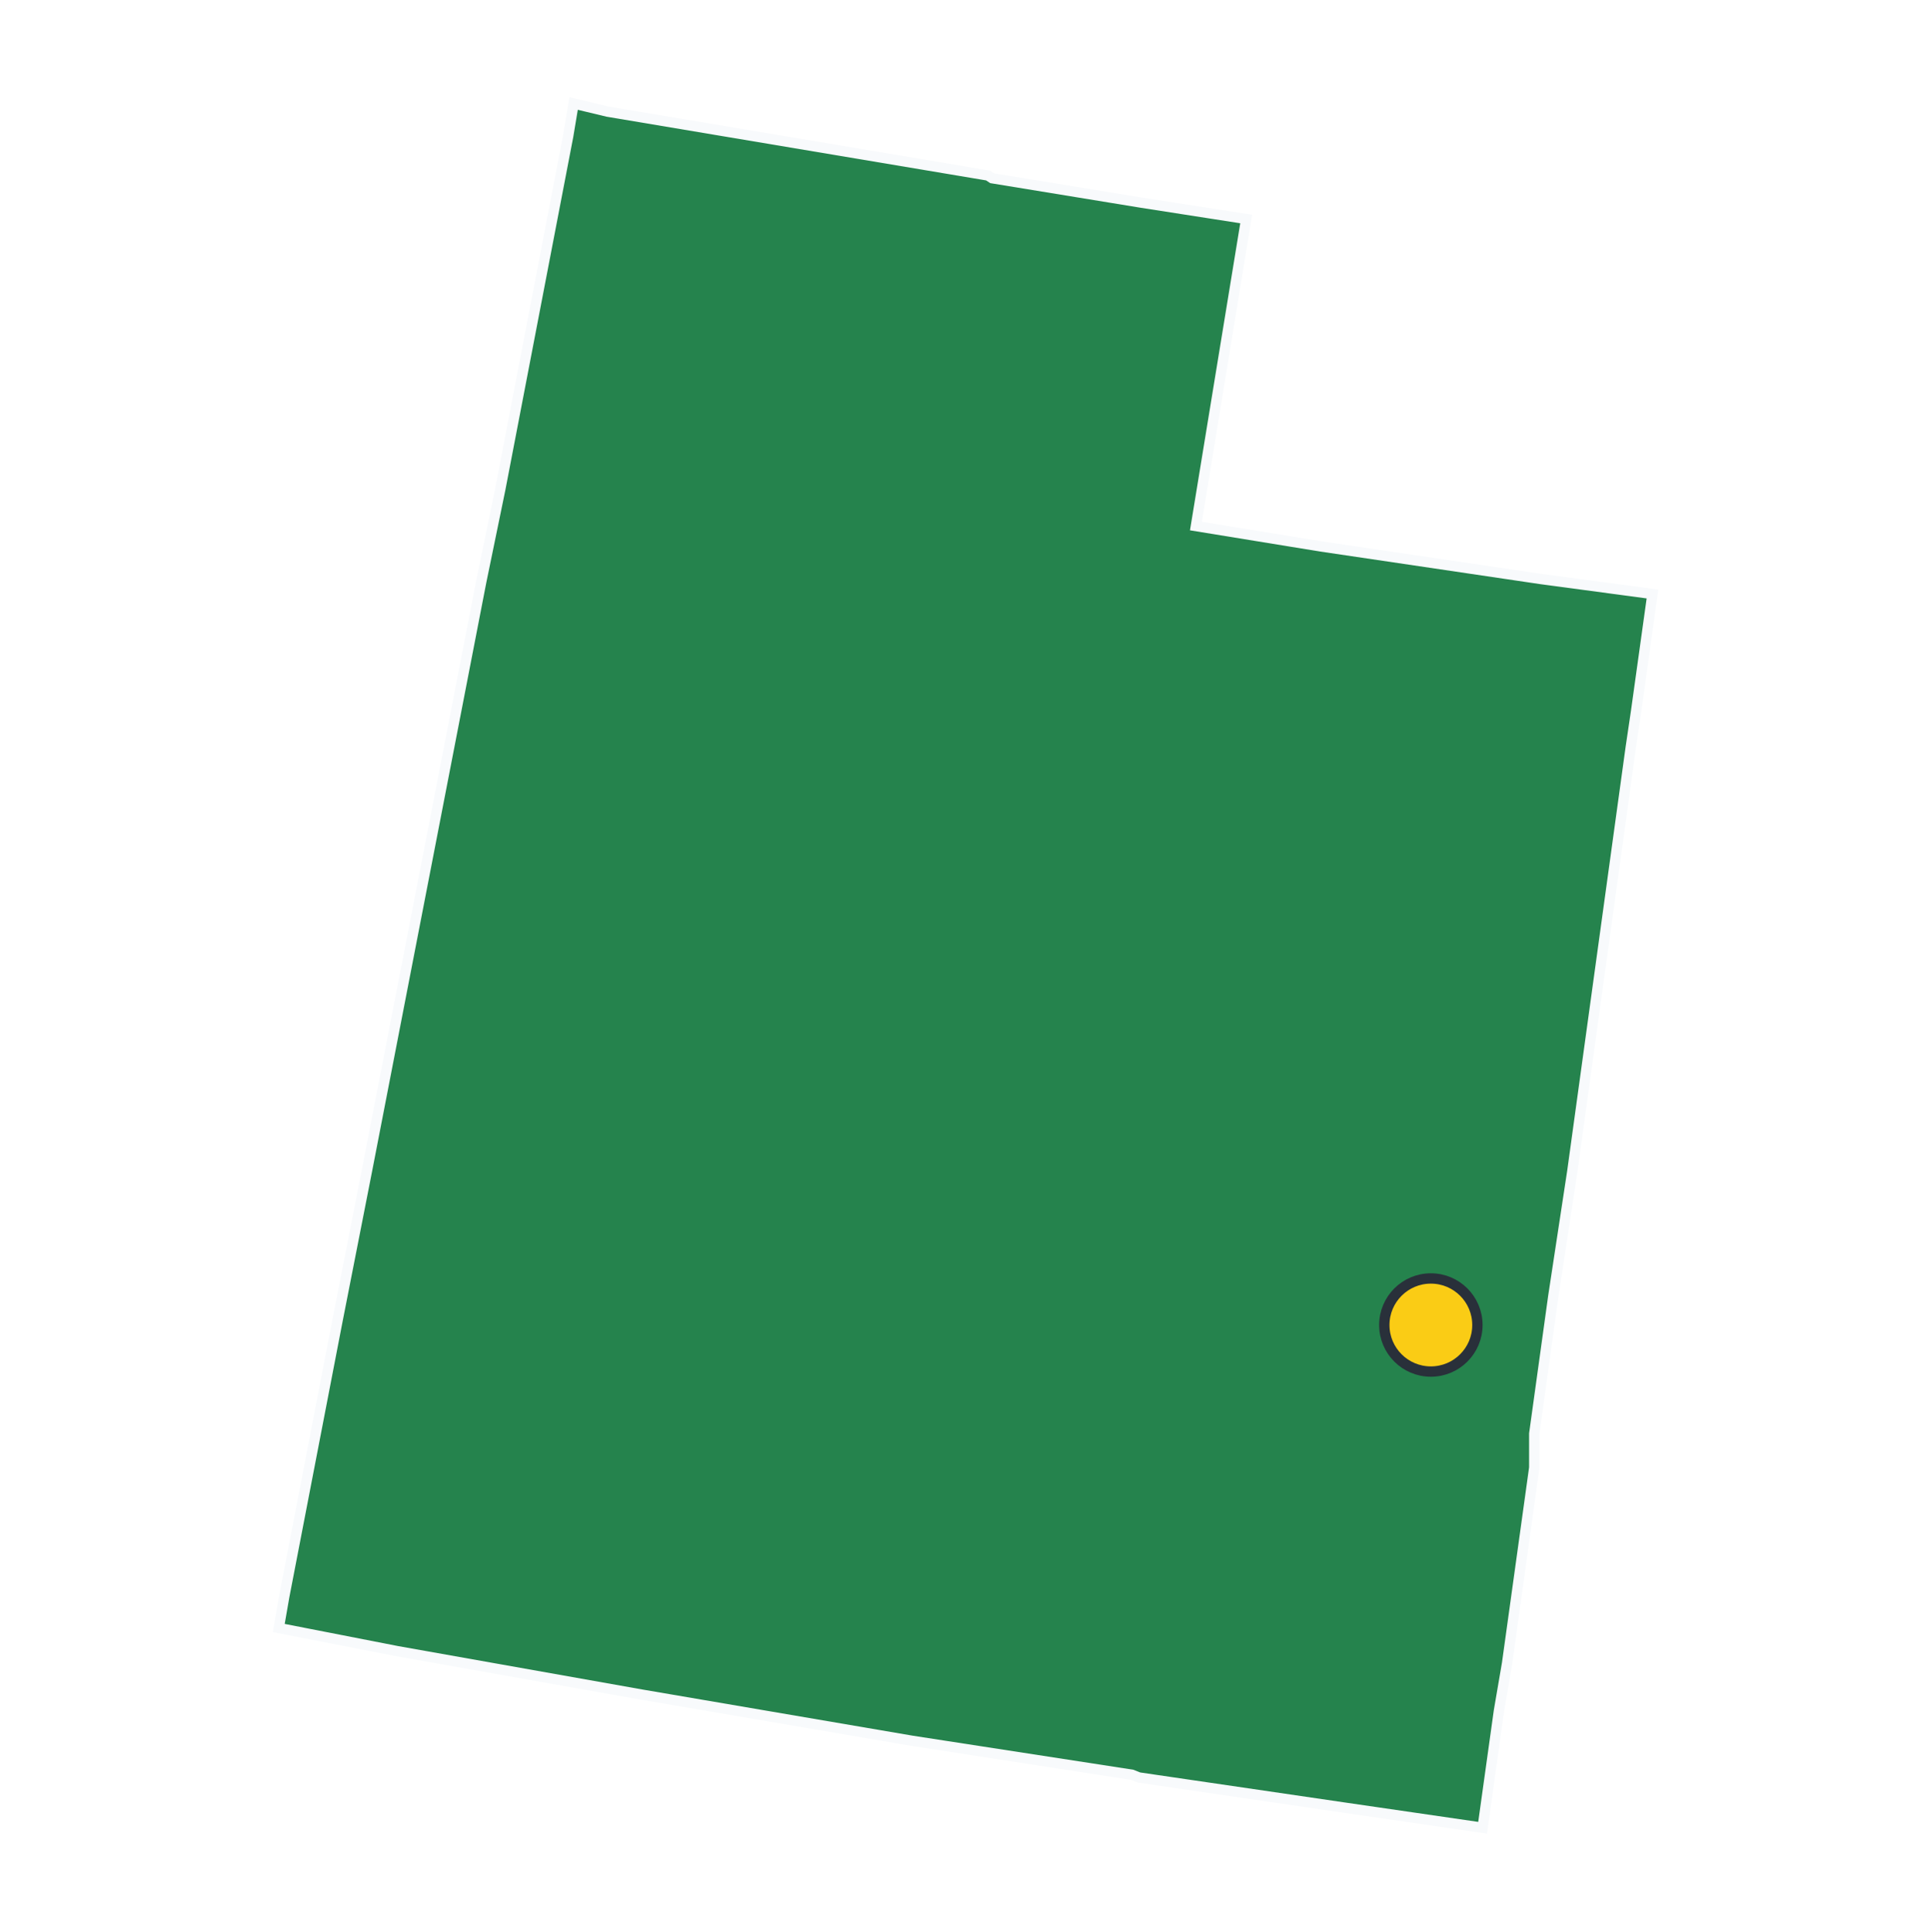
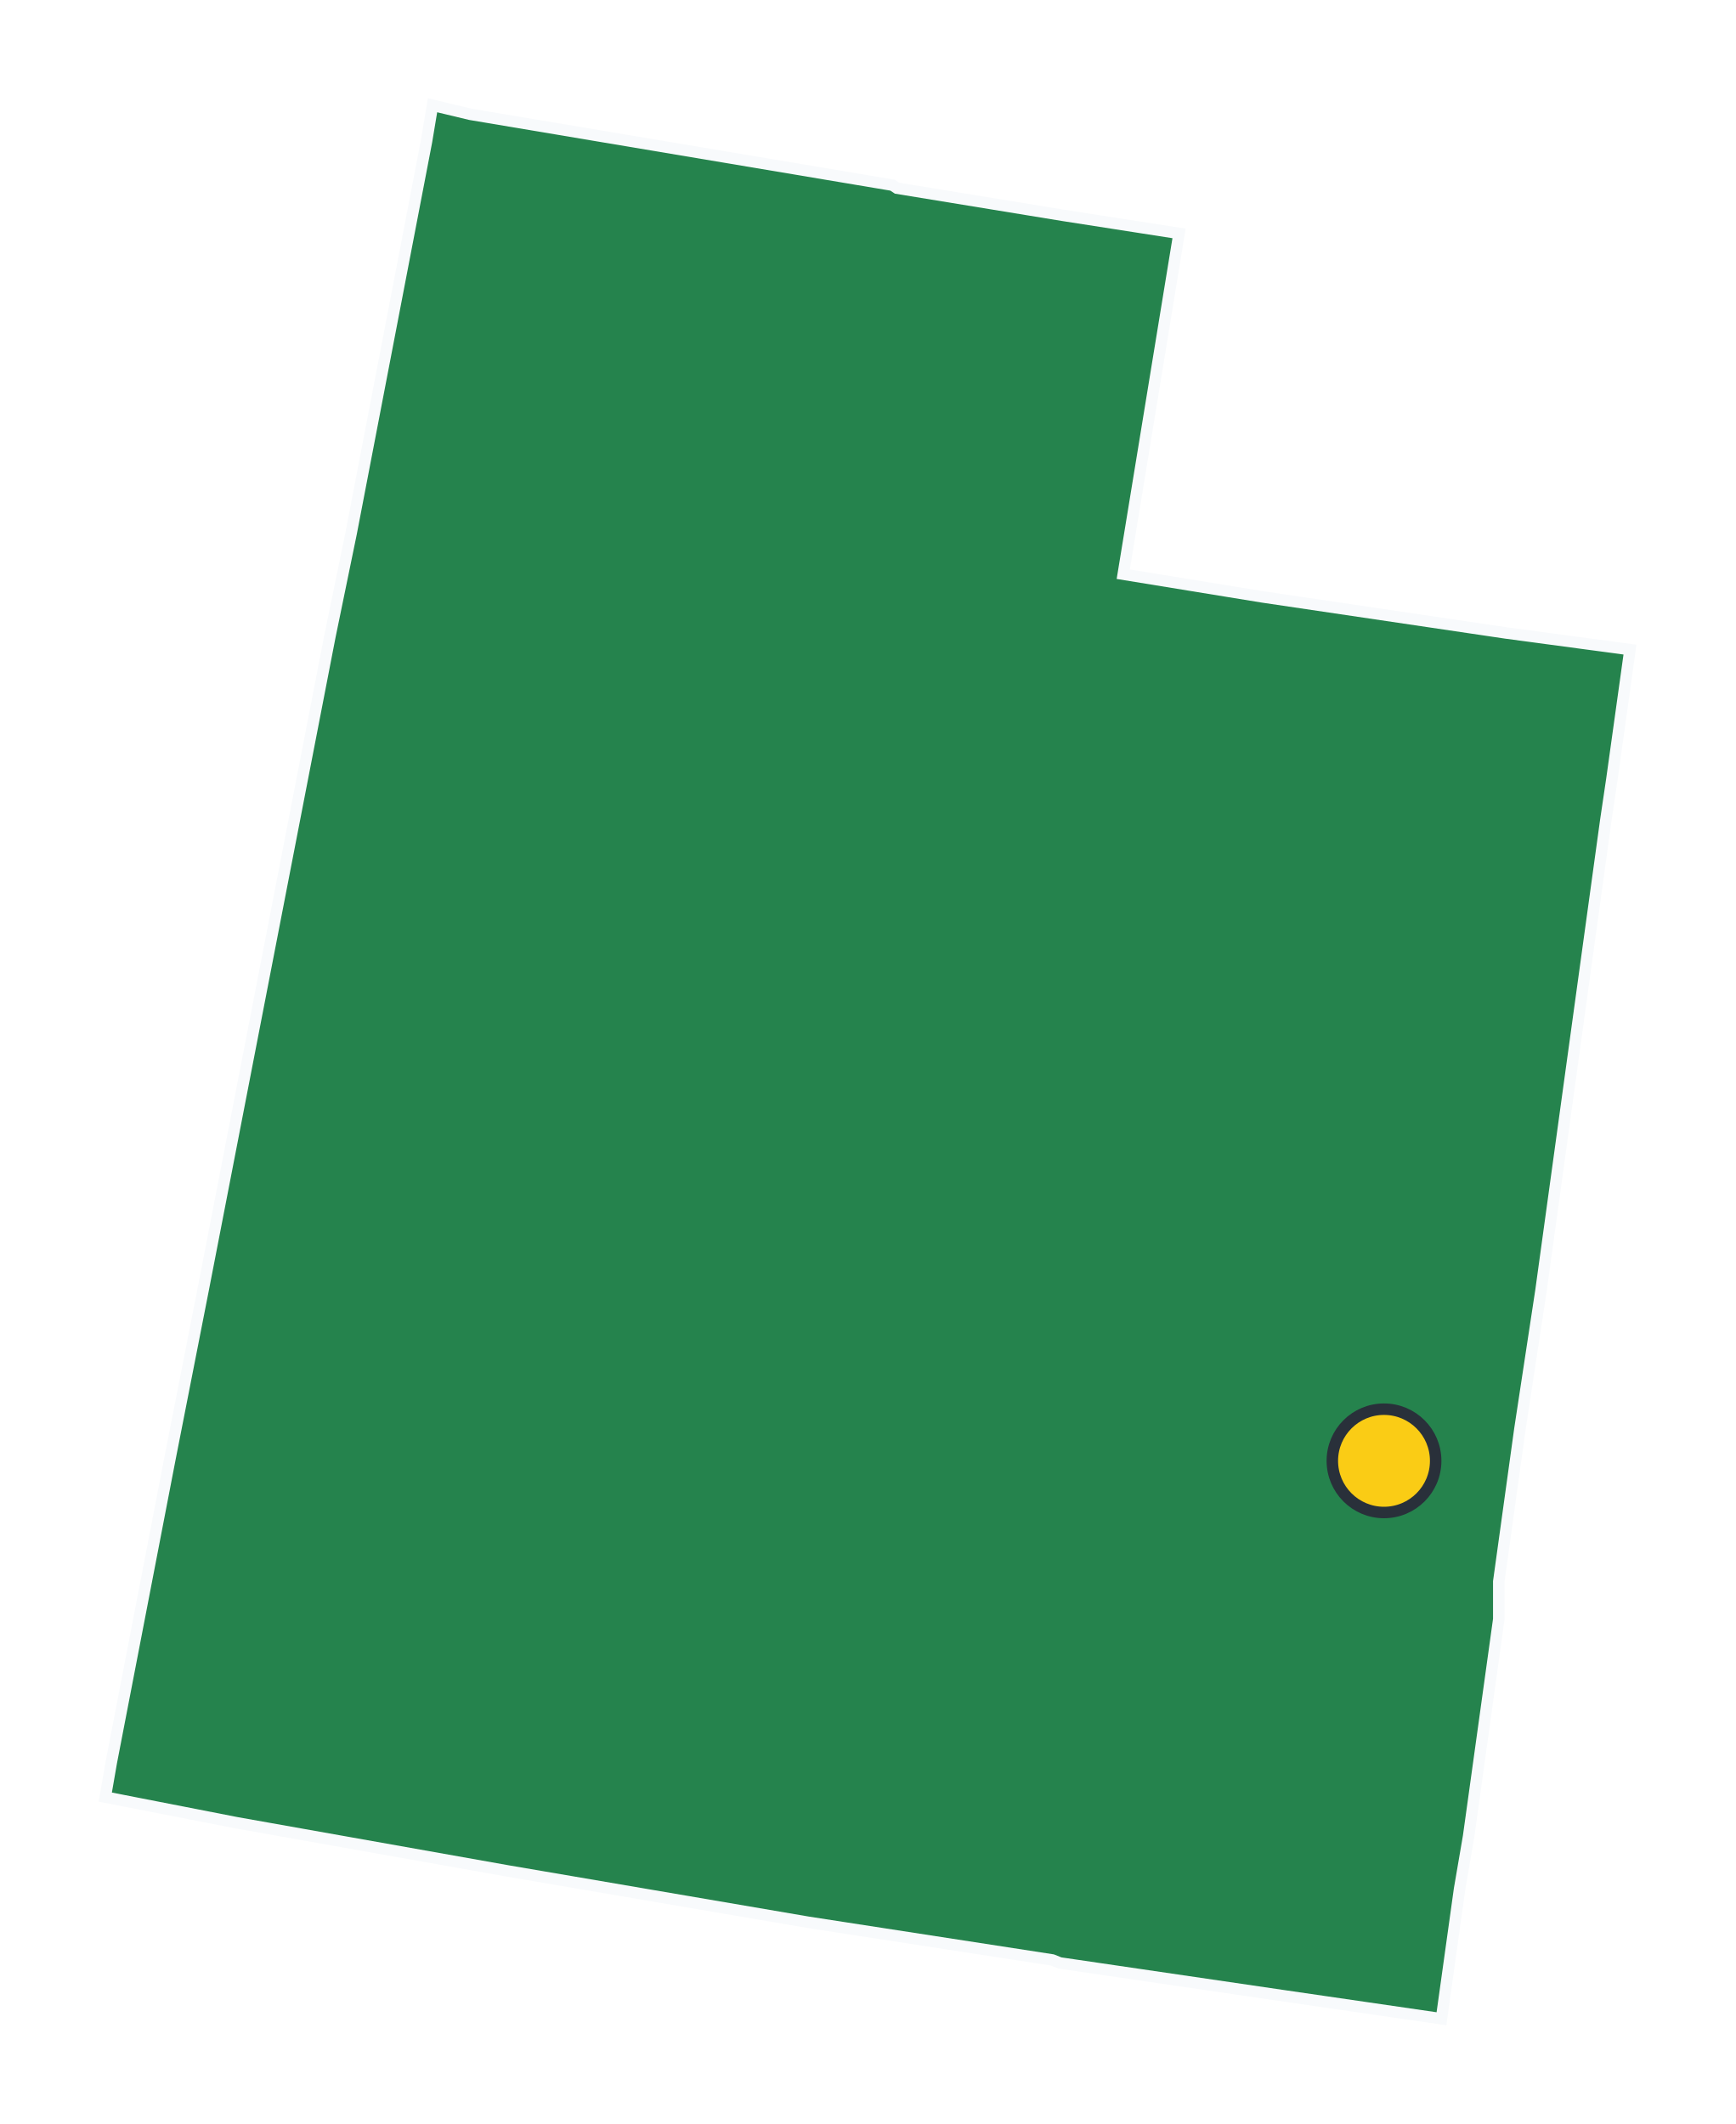
- <svg xmlns="http://www.w3.org/2000/svg" viewBox="155.486 193.486 142.128 142.128">
+ <svg xmlns="http://www.w3.org/2000/svg" viewBox="169.020 194.120 115.059 140.859">
  <path fill="#25834d" stroke="#f8fafc" stroke-width="0.761" d="M197.7,201.1L200.2,201.7L228.2,206.4L228.5,206.6L239.5,208.4L247.2,209.6L243.5,232.2L252.7,233.7L268.9,236.1L277.1,237.2L275.9,245.8L275.5,248.5L271.2,279.7L269.8,288.9L268.4,299L268.4,301.5L266.4,315.9L265.8,319.4L264.6,328L254.3,326.5L239.3,324.3L238.8,324.1L222.6,321.6L202.7,318.2L184.7,315L176,313.3L176.4,311L180.3,290.8L182.5,279.6L190.9,236.3L192.3,229.5L197.3,203.5Z" />
  <circle cx="260.79" cy="291.00" r="3.426" fill="#facc15" stroke="#29303a" stroke-width="0.761" />
</svg>
